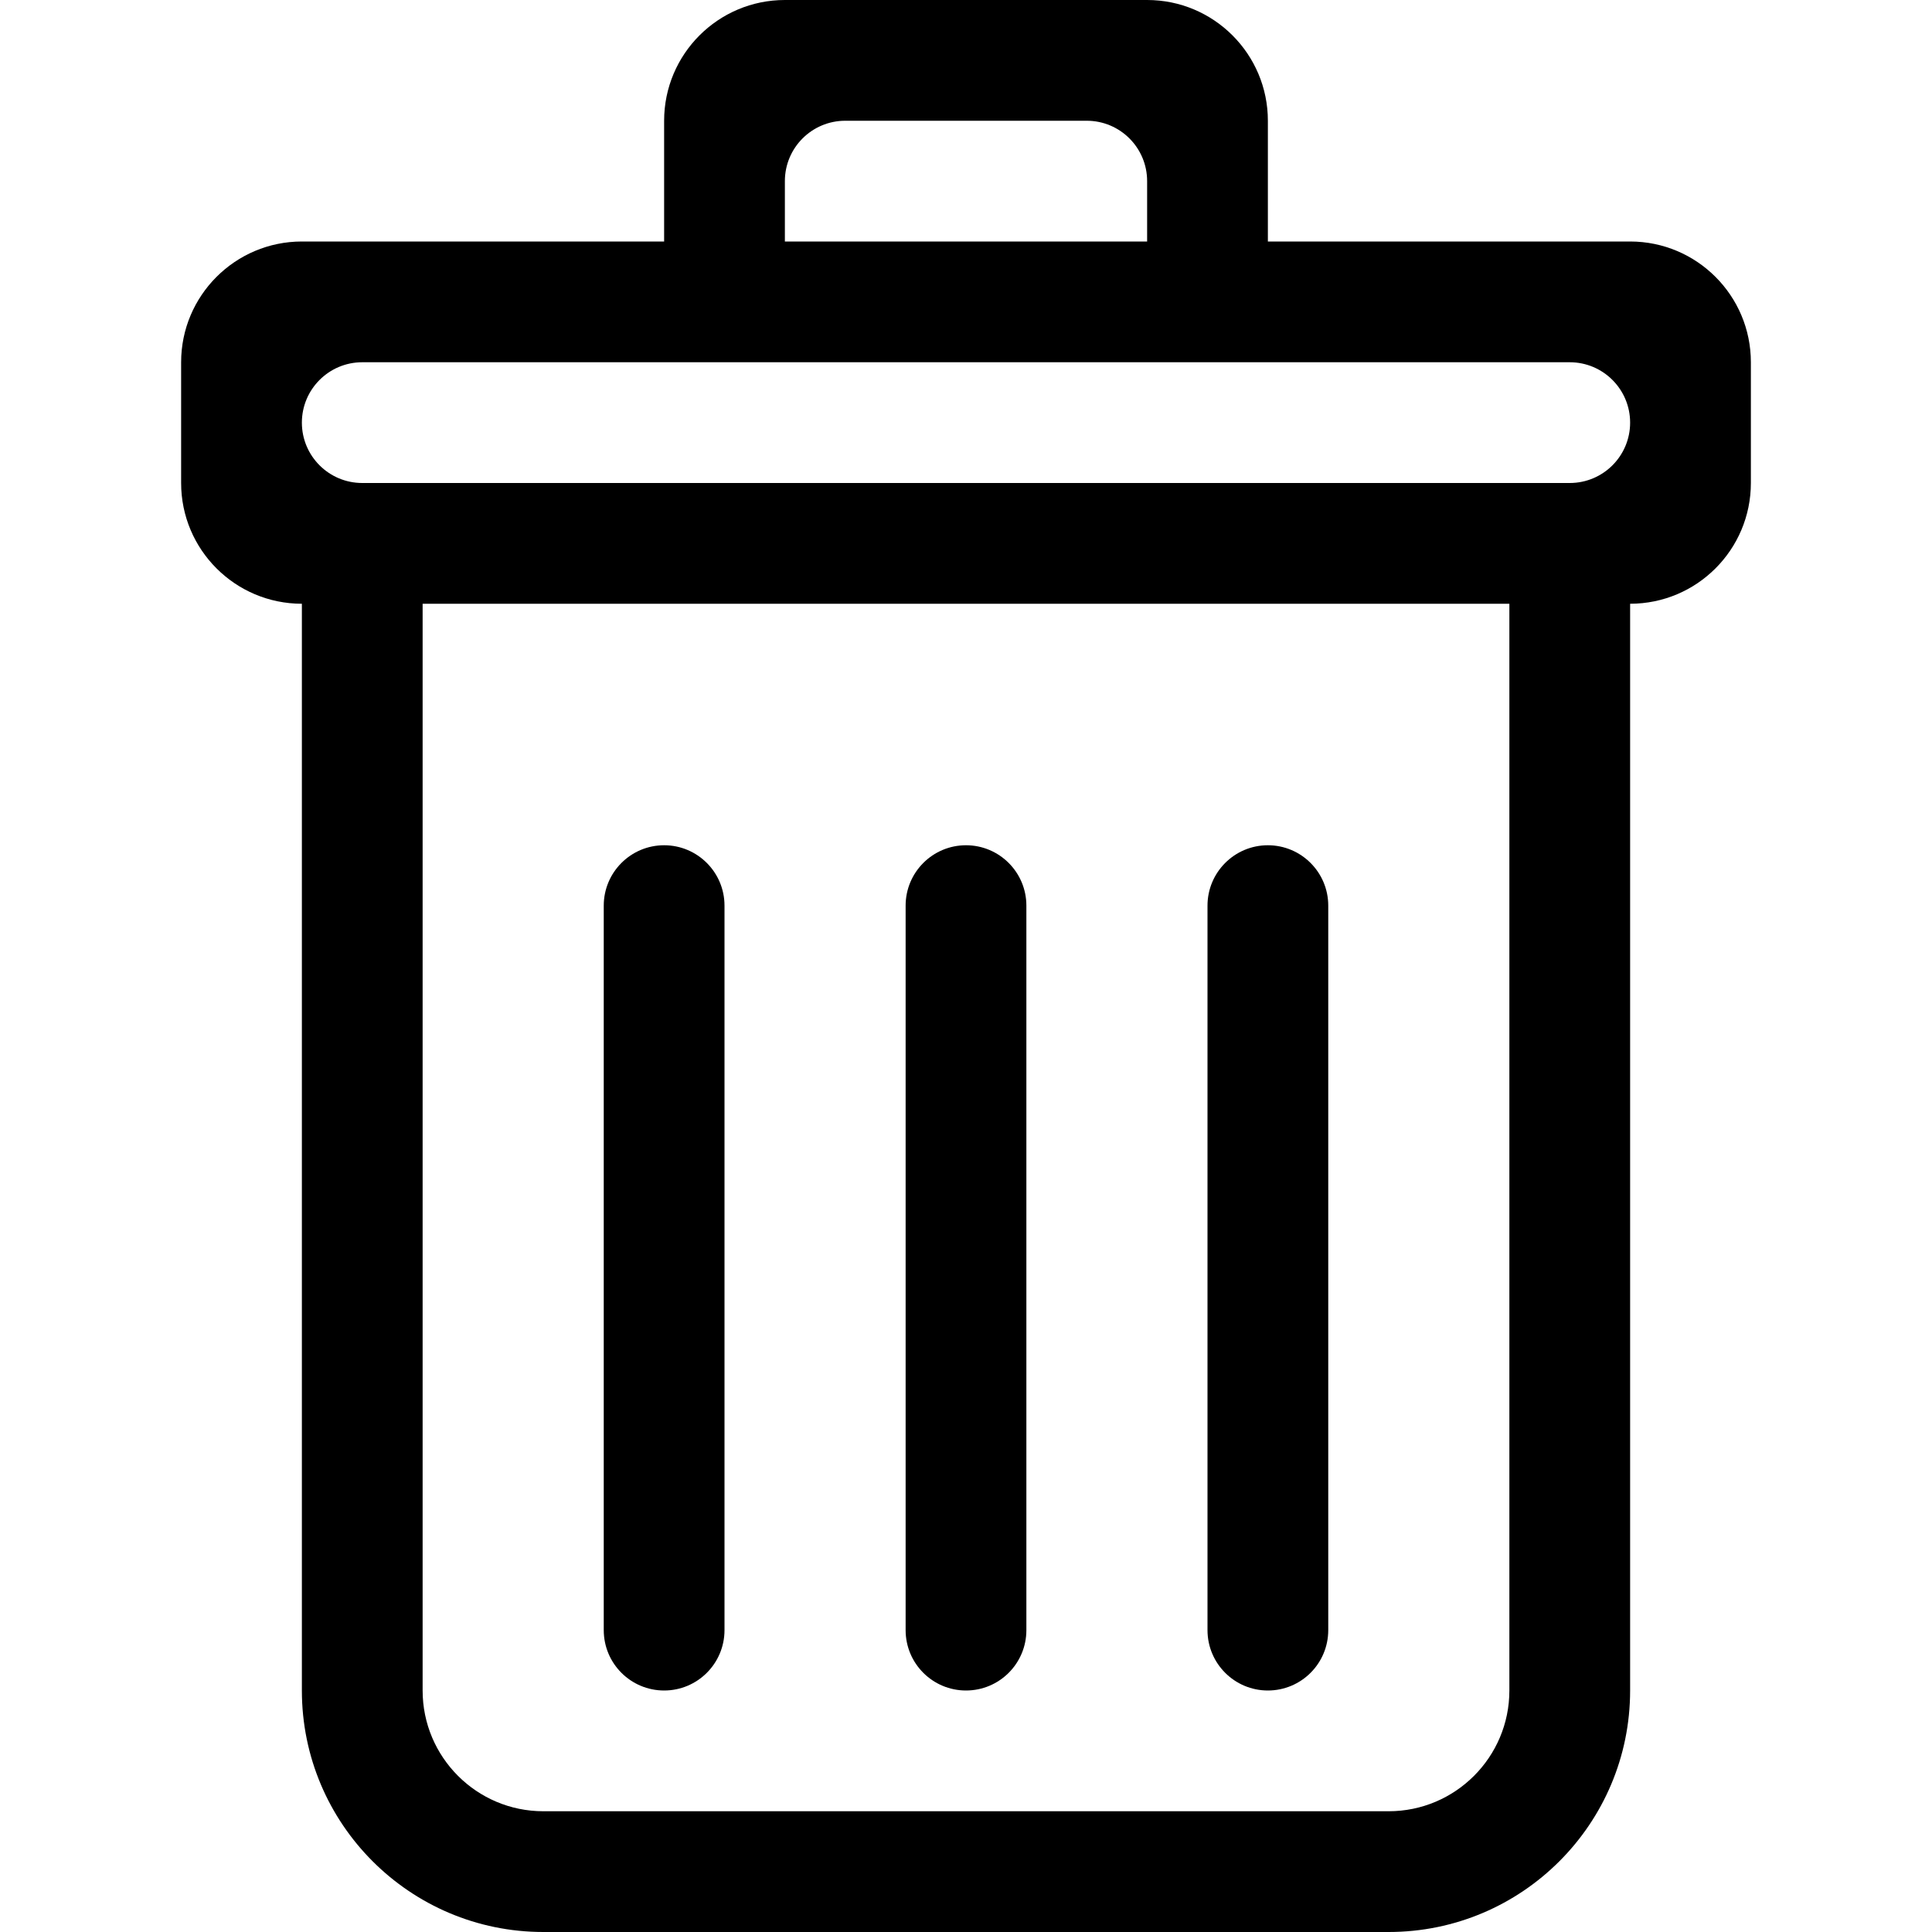
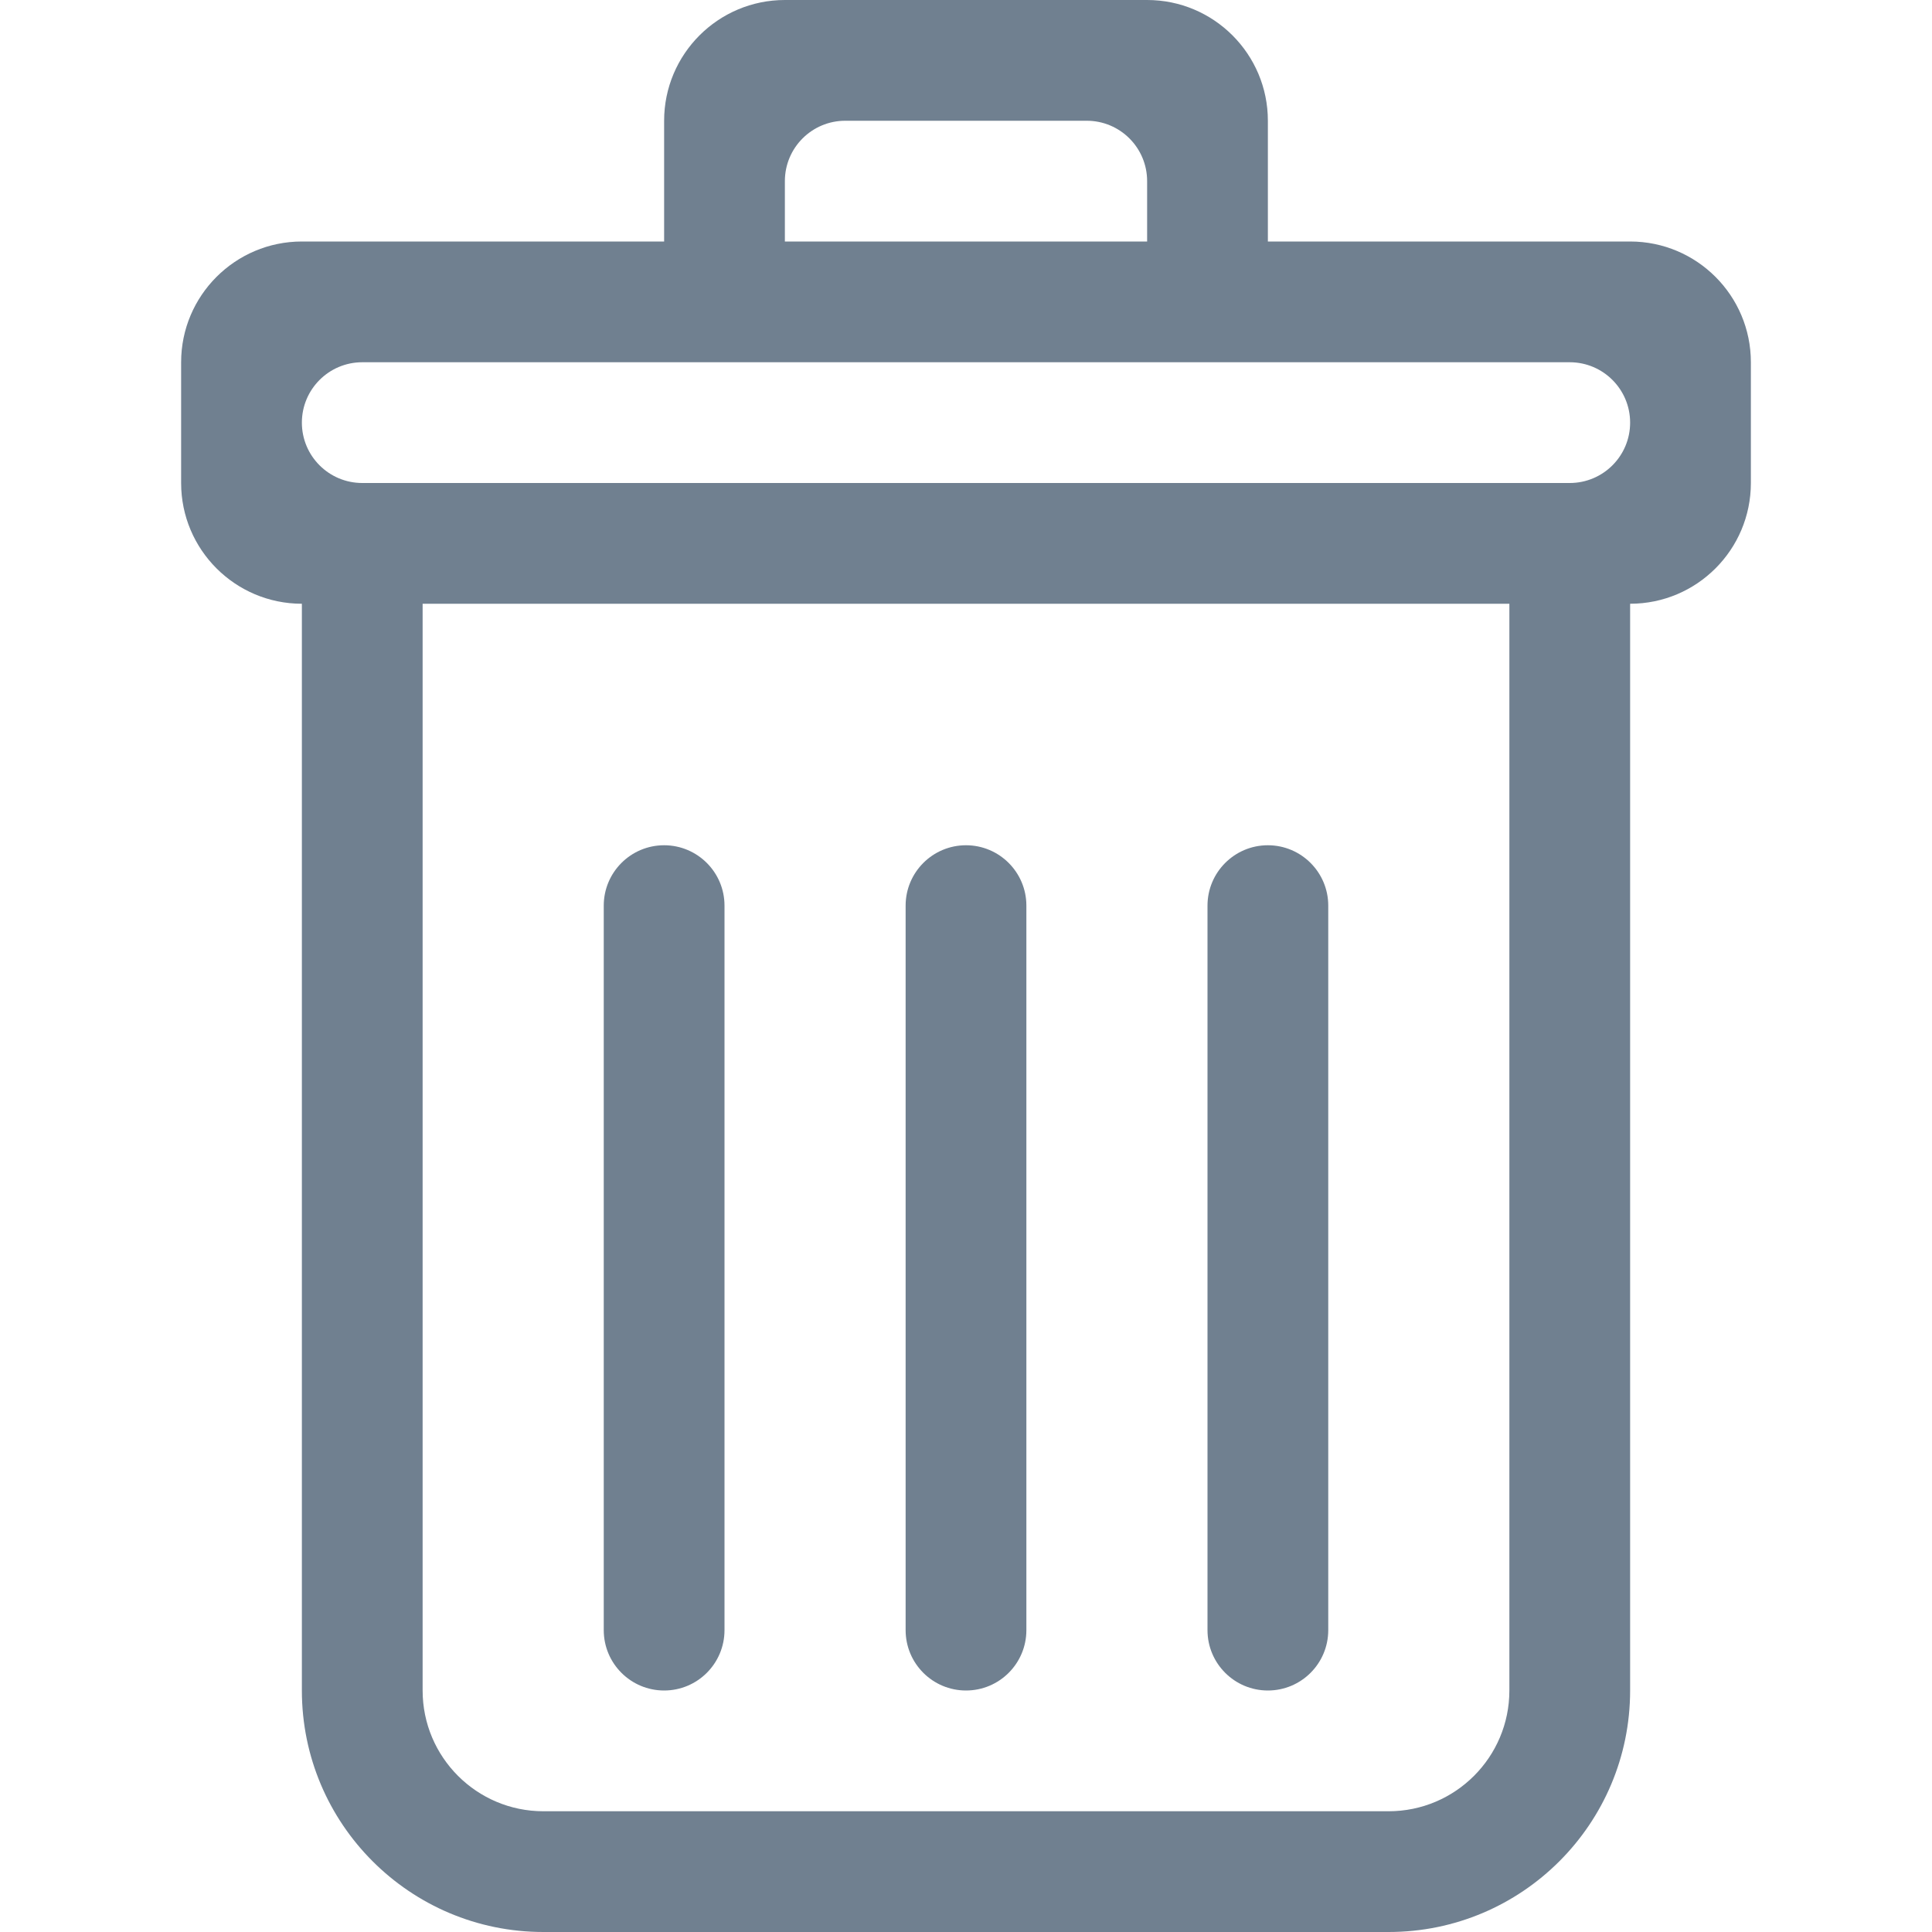
<svg xmlns="http://www.w3.org/2000/svg" width="800px" height="800px" viewBox="-3 0 32 32" version="1.1">
  <defs>

</defs>
  <g id="Page-1" stroke="none" stroke-width="1" fill="none" fill-rule="evenodd">
-     <g id="Icon-Set" transform="translate(-259, -203)" fill="#000000">
+     <g id="Icon-Set" transform="translate(-259, -203)" fill="slategray">
      <path d="M282,211 L262,211 C261.448,211 261,210.553 261,210 C261,209.448 261.448,209 262,209 L282,209 C282.552,209 283,209.448 283,210 C283,210.553 282.552,211 282,211 L282,211 Z M281,231 C281,232.104 280.104,233 279,233 L265,233 C263.896,233 263,232.104 263,231 L263,213 L281,213 L281,231 L281,231 Z M269,206 C269,205.447 269.448,205 270,205 L274,205 C274.552,205 275,205.447 275,206 L275,207 L269,207 L269,206 L269,206 Z M283,207 L277,207 L277,205 C277,203.896 276.104,203 275,203 L269,203 C267.896,203 267,203.896 267,205 L267,207 L261,207 C259.896,207 259,207.896 259,209 L259,211 C259,212.104 259.896,213 261,213 L261,231 C261,233.209 262.791,235 265,235 L279,235 C281.209,235 283,233.209 283,231 L283,213 C284.104,213 285,212.104 285,211 L285,209 C285,207.896 284.104,207 283,207 L283,207 Z M272,231 C272.552,231 273,230.553 273,230 L273,218 C273,217.448 272.552,217 272,217 C271.448,217 271,217.448 271,218 L271,230 C271,230.553 271.448,231 272,231 L272,231 Z M267,231 C267.552,231 268,230.553 268,230 L268,218 C268,217.448 267.552,217 267,217 C266.448,217 266,217.448 266,218 L266,230 C266,230.553 266.448,231 267,231 L267,231 Z M277,231 C277.552,231 278,230.553 278,230 L278,218 C278,217.448 277.552,217 277,217 C276.448,217 276,217.448 276,218 L276,230 C276,230.553 276.448,231 277,231 L277,231 Z" id="trash">

</path>
    </g>
  </g>
</svg>
